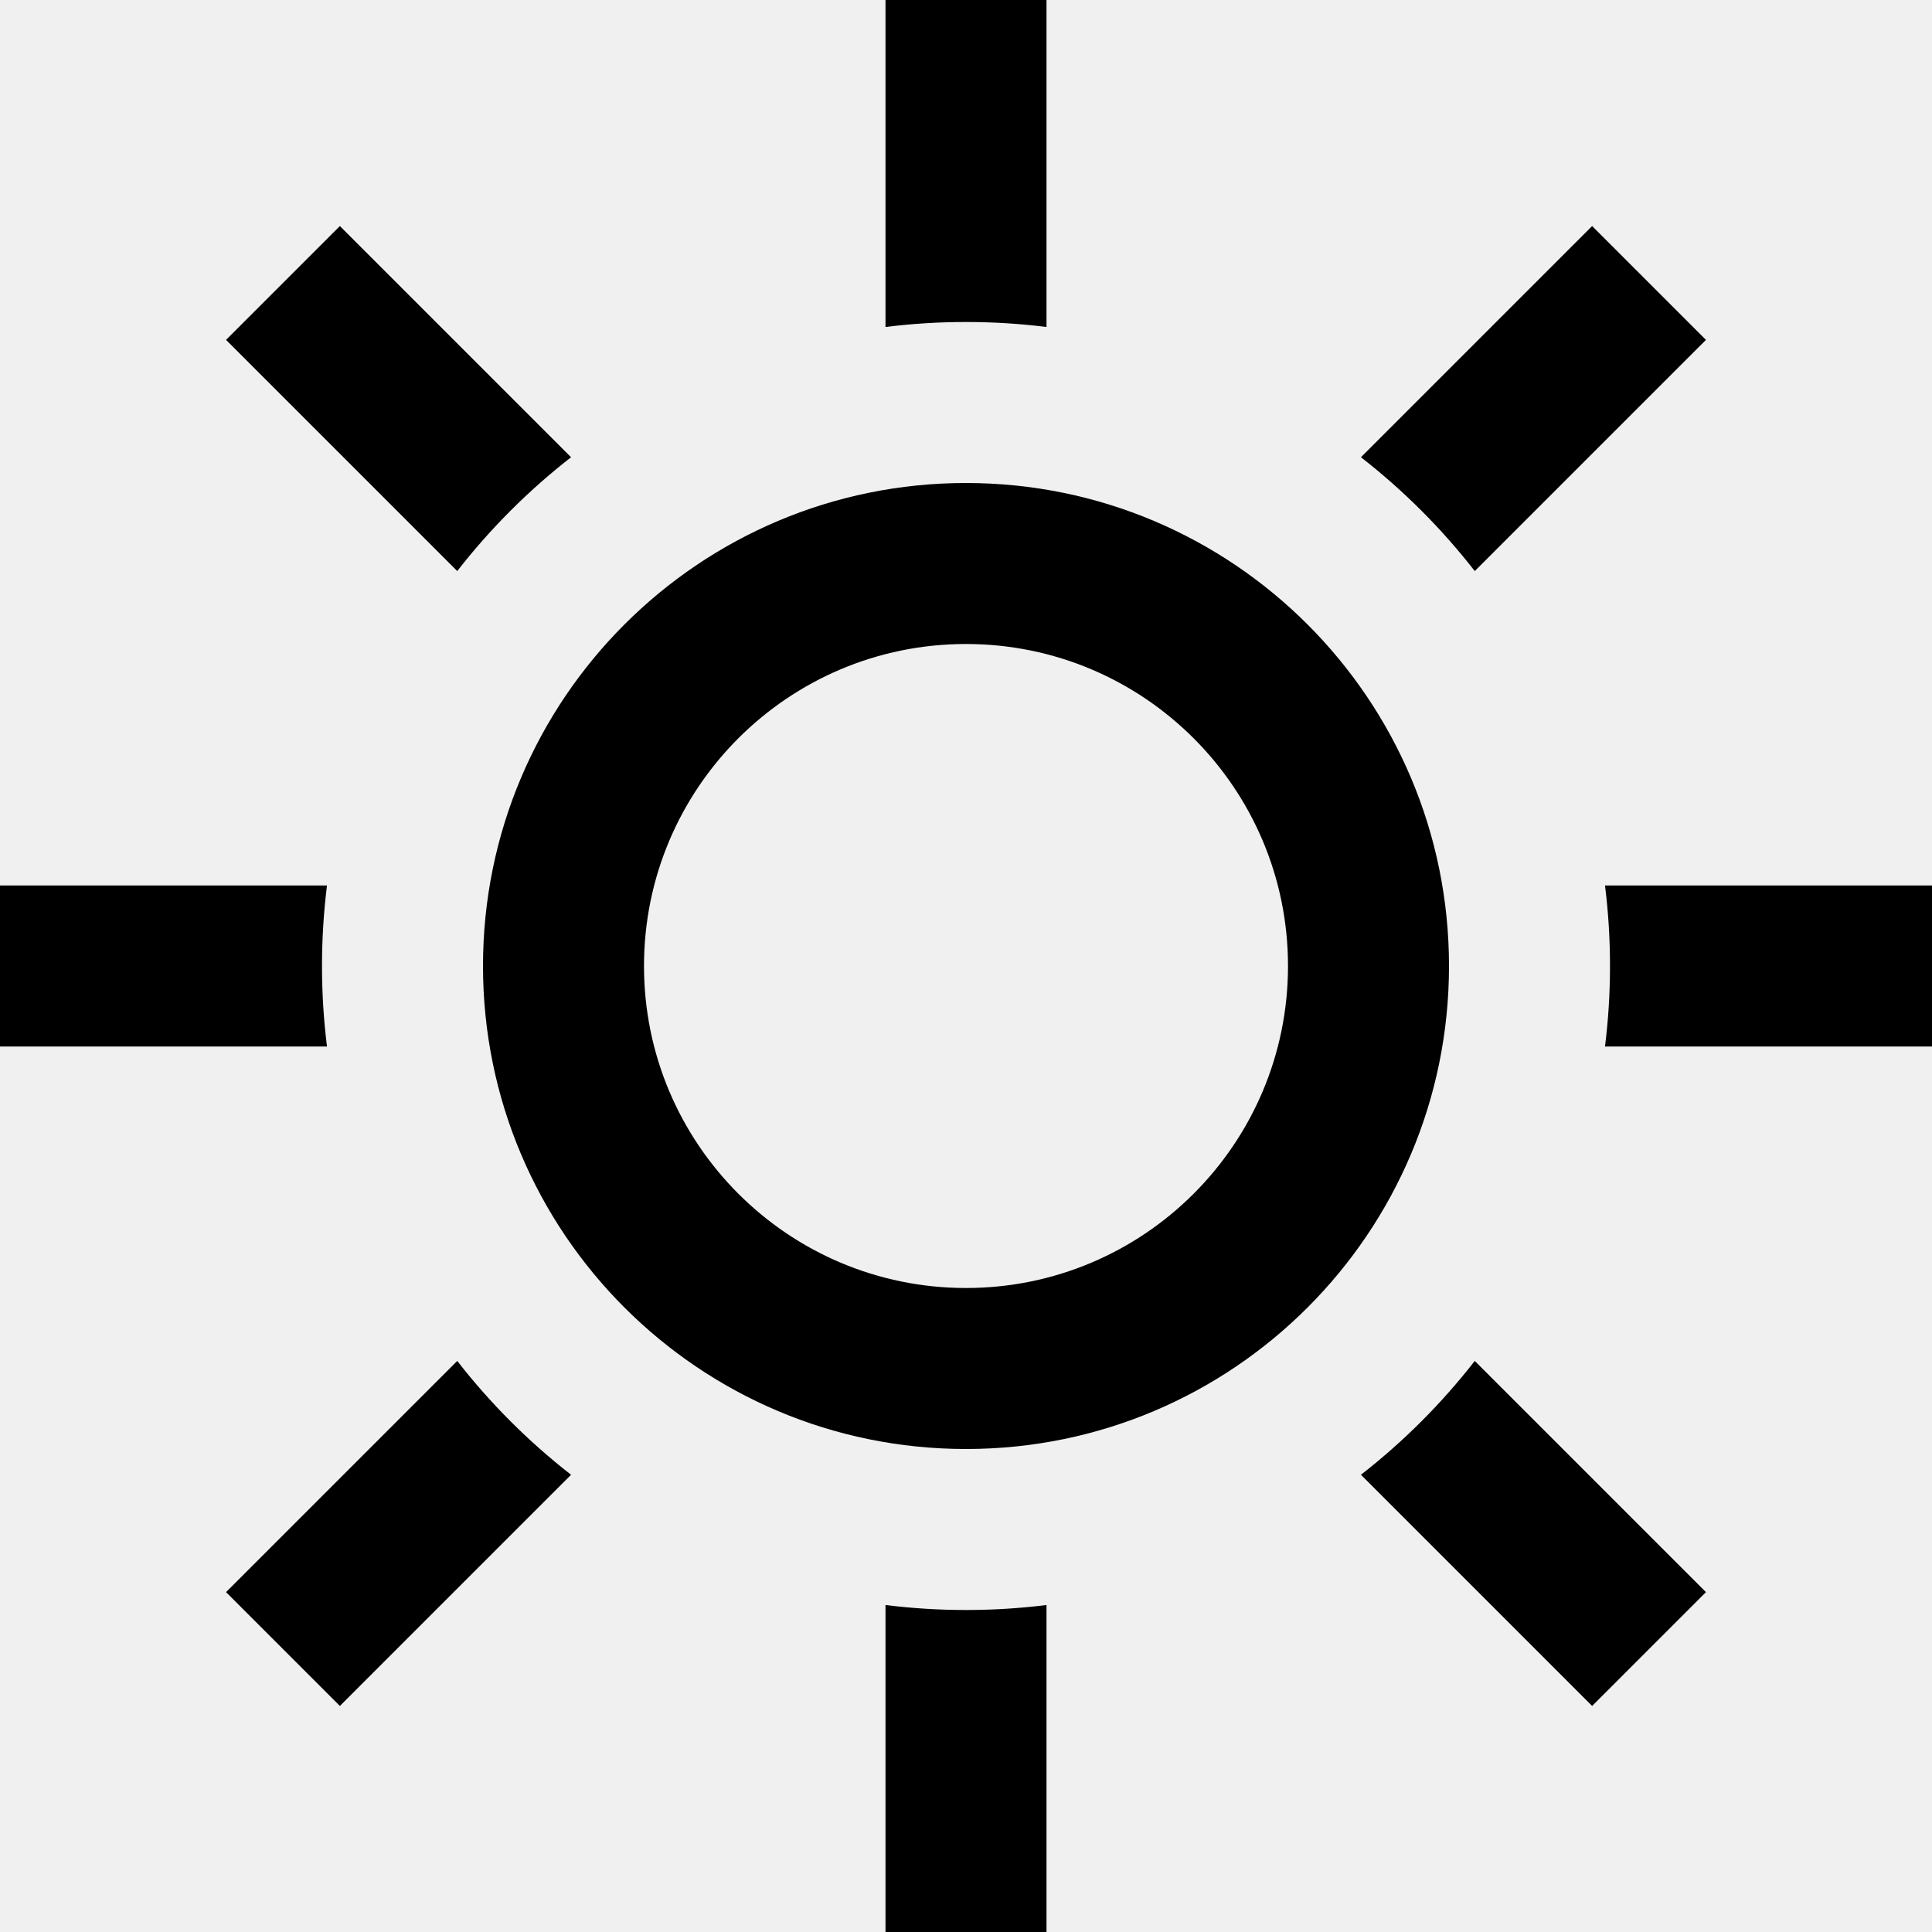
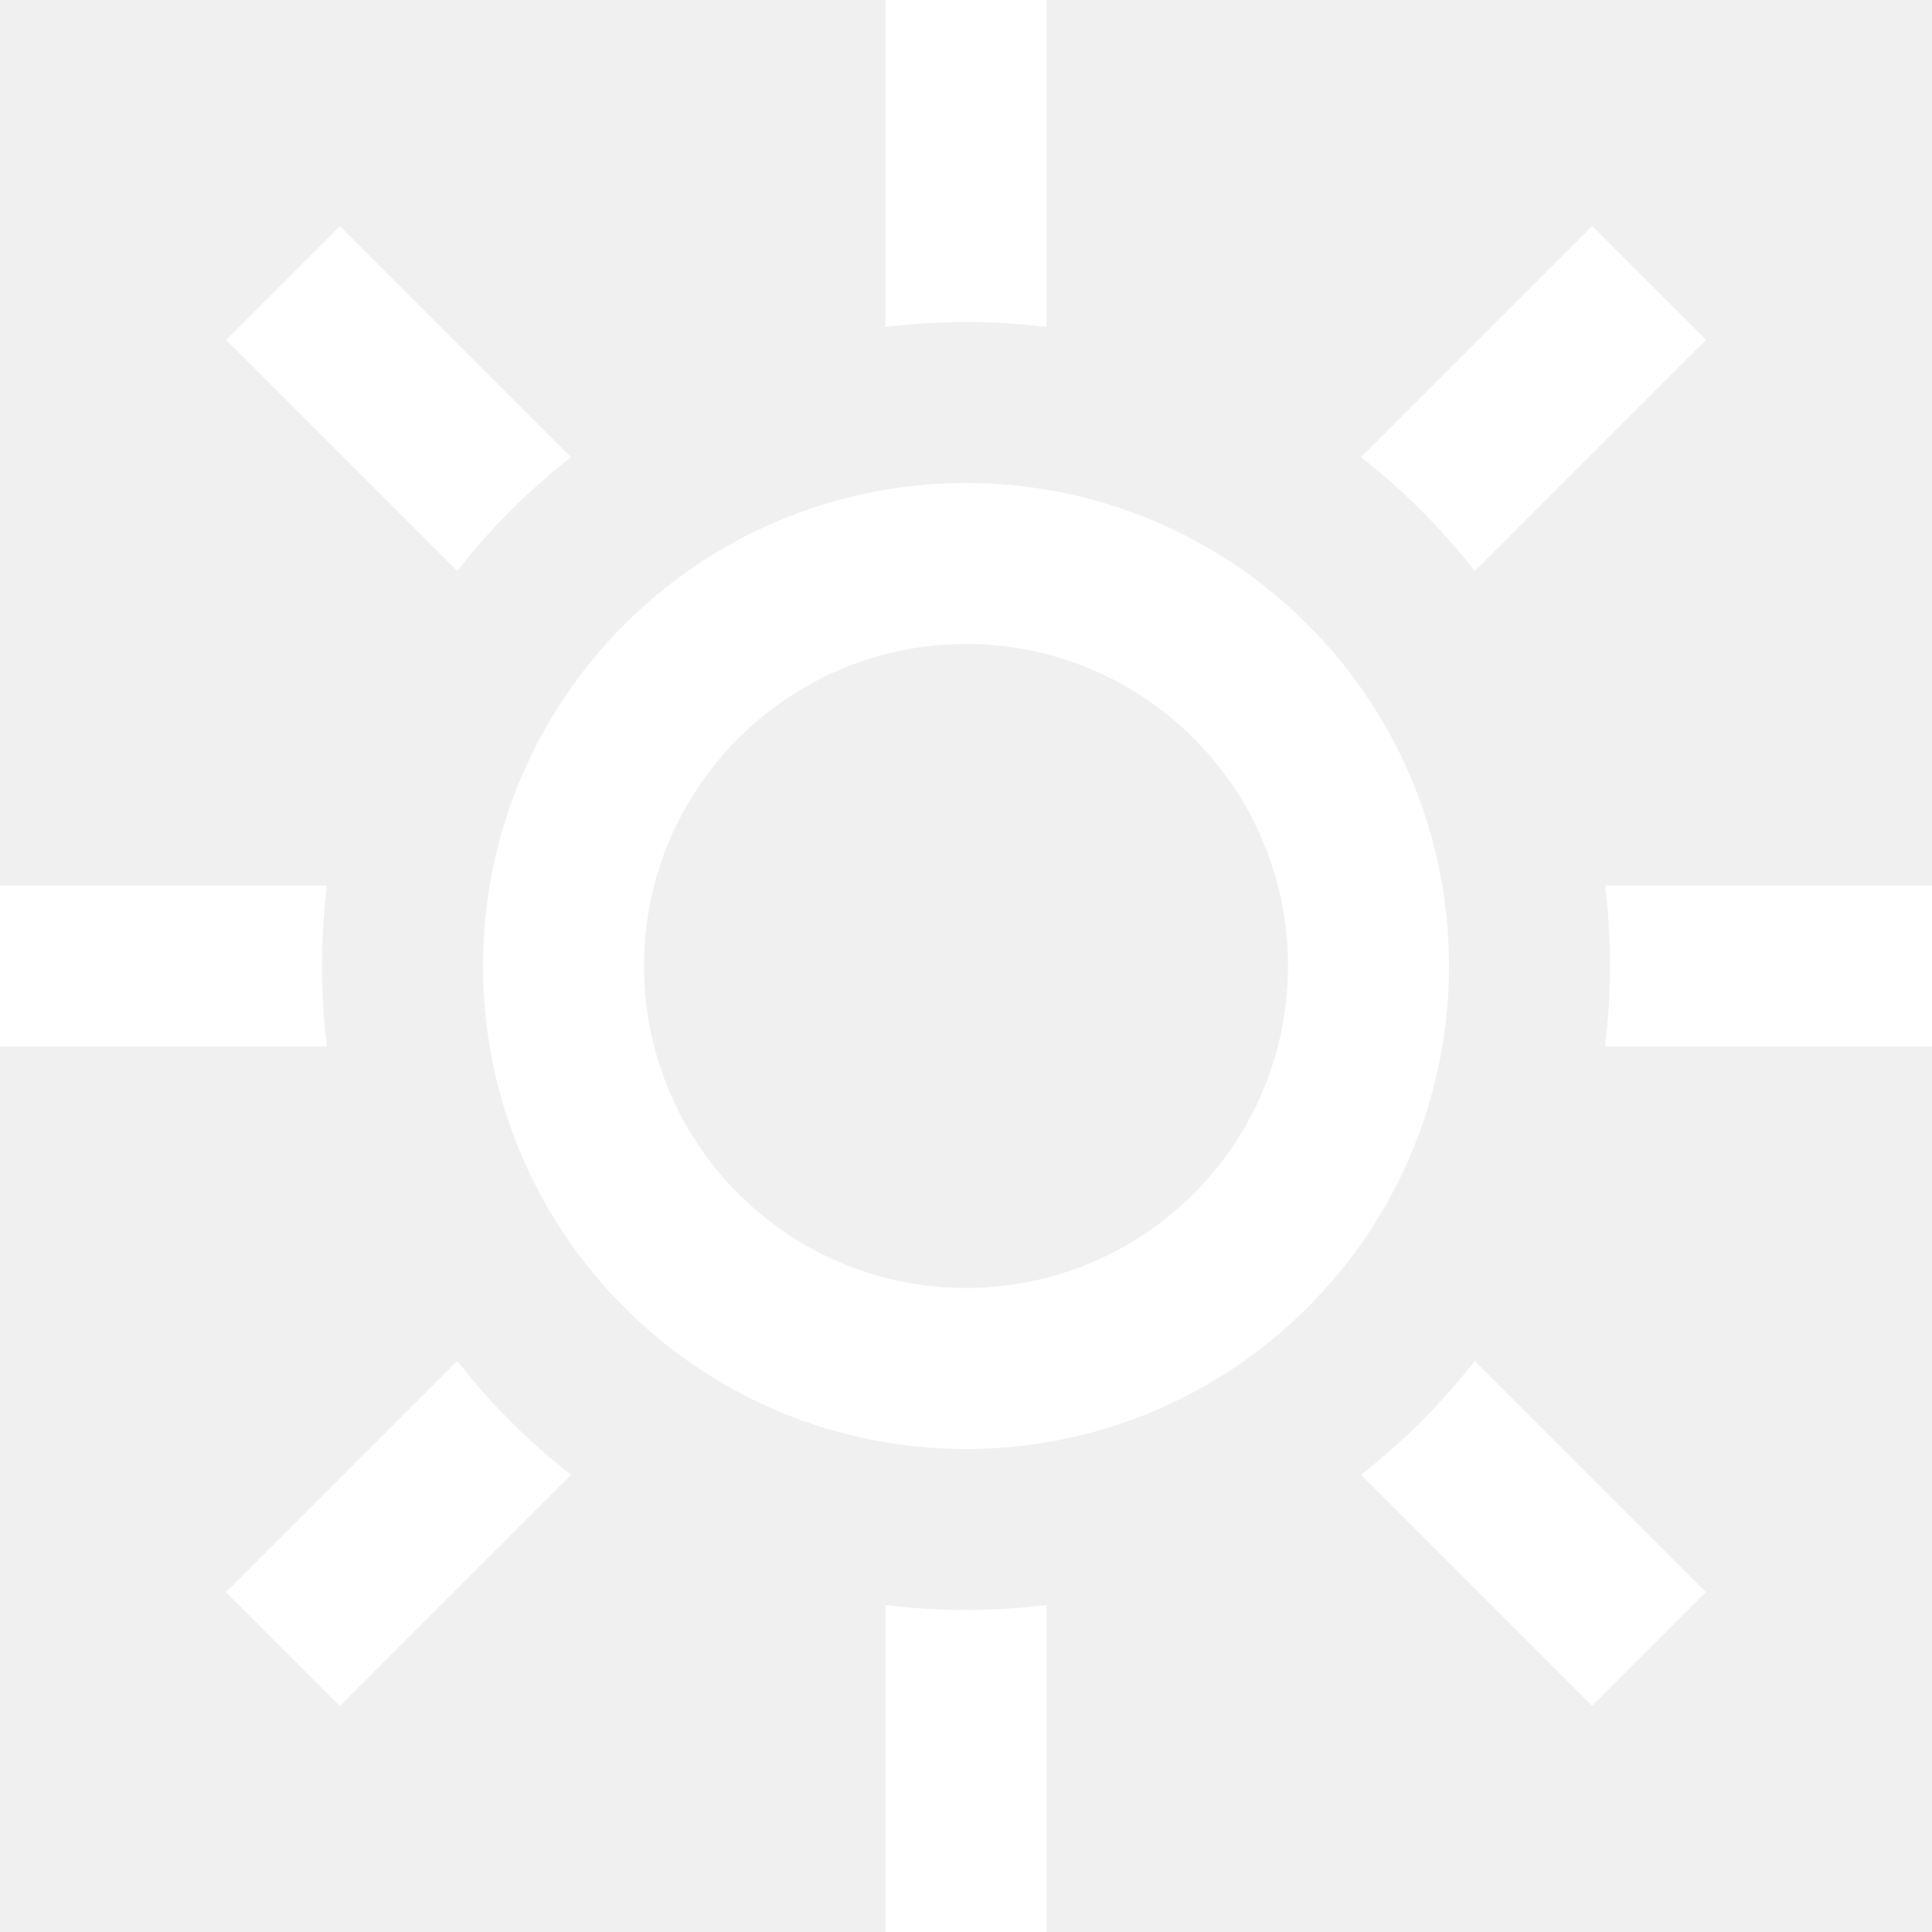
<svg xmlns="http://www.w3.org/2000/svg" width="24" height="24" viewBox="0 0 24 24" fill="none">
-   <path fill-rule="evenodd" clip-rule="evenodd" d="M12 16C14.209 16 16 14.209 16 12C16 9.791 14.209 8 12 8C9.791 8 8 9.791 8 12C8 14.209 9.791 16 12 16ZM12 18C15.314 18 18 15.314 18 12C18 8.686 15.314 6 12 6C8.686 6 6 8.686 6 12C6 15.314 8.686 18 12 18Z" fill="currentColor" />
-   <path fill-rule="evenodd" clip-rule="evenodd" d="M11 0H13V4.062C12.672 4.021 12.339 4 12 4C11.661 4 11.328 4.021 11 4.062V0ZM7.094 5.68L4.222 2.808L2.808 4.222L5.68 7.094C6.091 6.566 6.566 6.091 7.094 5.68ZM4.062 11H0V13H4.062C4.021 12.672 4 12.339 4 12C4 11.661 4.021 11.328 4.062 11ZM5.68 16.906L2.808 19.778L4.222 21.192L7.094 18.32C6.566 17.909 6.091 17.434 5.68 16.906ZM11 19.938V24H13V19.938C12.672 19.979 12.339 20 12 20C11.661 20 11.328 19.979 11 19.938ZM16.906 18.32L19.778 21.192L21.192 19.778L18.32 16.906C17.909 17.434 17.434 17.909 16.906 18.32ZM19.938 13H24V11H19.938C19.979 11.328 20 11.661 20 12C20 12.339 19.979 12.672 19.938 13ZM18.32 7.094L21.192 4.222L19.778 2.808L16.906 5.68C17.434 6.091 17.909 6.566 18.32 7.094Z" fill="currentColor" />
+   <path fill-rule="evenodd" clip-rule="evenodd" d="M12 16C14.209 16 16 14.209 16 12C16 9.791 14.209 8 12 8C9.791 8 8 9.791 8 12C8 14.209 9.791 16 12 16ZM12 18C15.314 18 18 15.314 18 12C18 8.686 15.314 6 12 6C8.686 6 6 8.686 6 12C6 15.314 8.686 18 12 18Z" fill="#fff" />
+   <path fill-rule="evenodd" clip-rule="evenodd" d="M11 0H13V4.062C12.672 4.021 12.339 4 12 4C11.661 4 11.328 4.021 11 4.062V0ZM7.094 5.68L4.222 2.808L2.808 4.222L5.68 7.094C6.091 6.566 6.566 6.091 7.094 5.68ZM4.062 11H0V13H4.062C4.021 12.672 4 12.339 4 12C4 11.661 4.021 11.328 4.062 11ZM5.68 16.906L2.808 19.778L4.222 21.192L7.094 18.32C6.566 17.909 6.091 17.434 5.68 16.906ZM11 19.938V24H13V19.938C12.672 19.979 12.339 20 12 20C11.661 20 11.328 19.979 11 19.938ZM16.906 18.32L19.778 21.192L21.192 19.778L18.32 16.906C17.909 17.434 17.434 17.909 16.906 18.32ZM19.938 13H24V11H19.938C19.979 11.328 20 11.661 20 12C20 12.339 19.979 12.672 19.938 13ZM18.32 7.094L21.192 4.222L19.778 2.808L16.906 5.68C17.434 6.091 17.909 6.566 18.32 7.094Z" fill="#fff" />
</svg>
